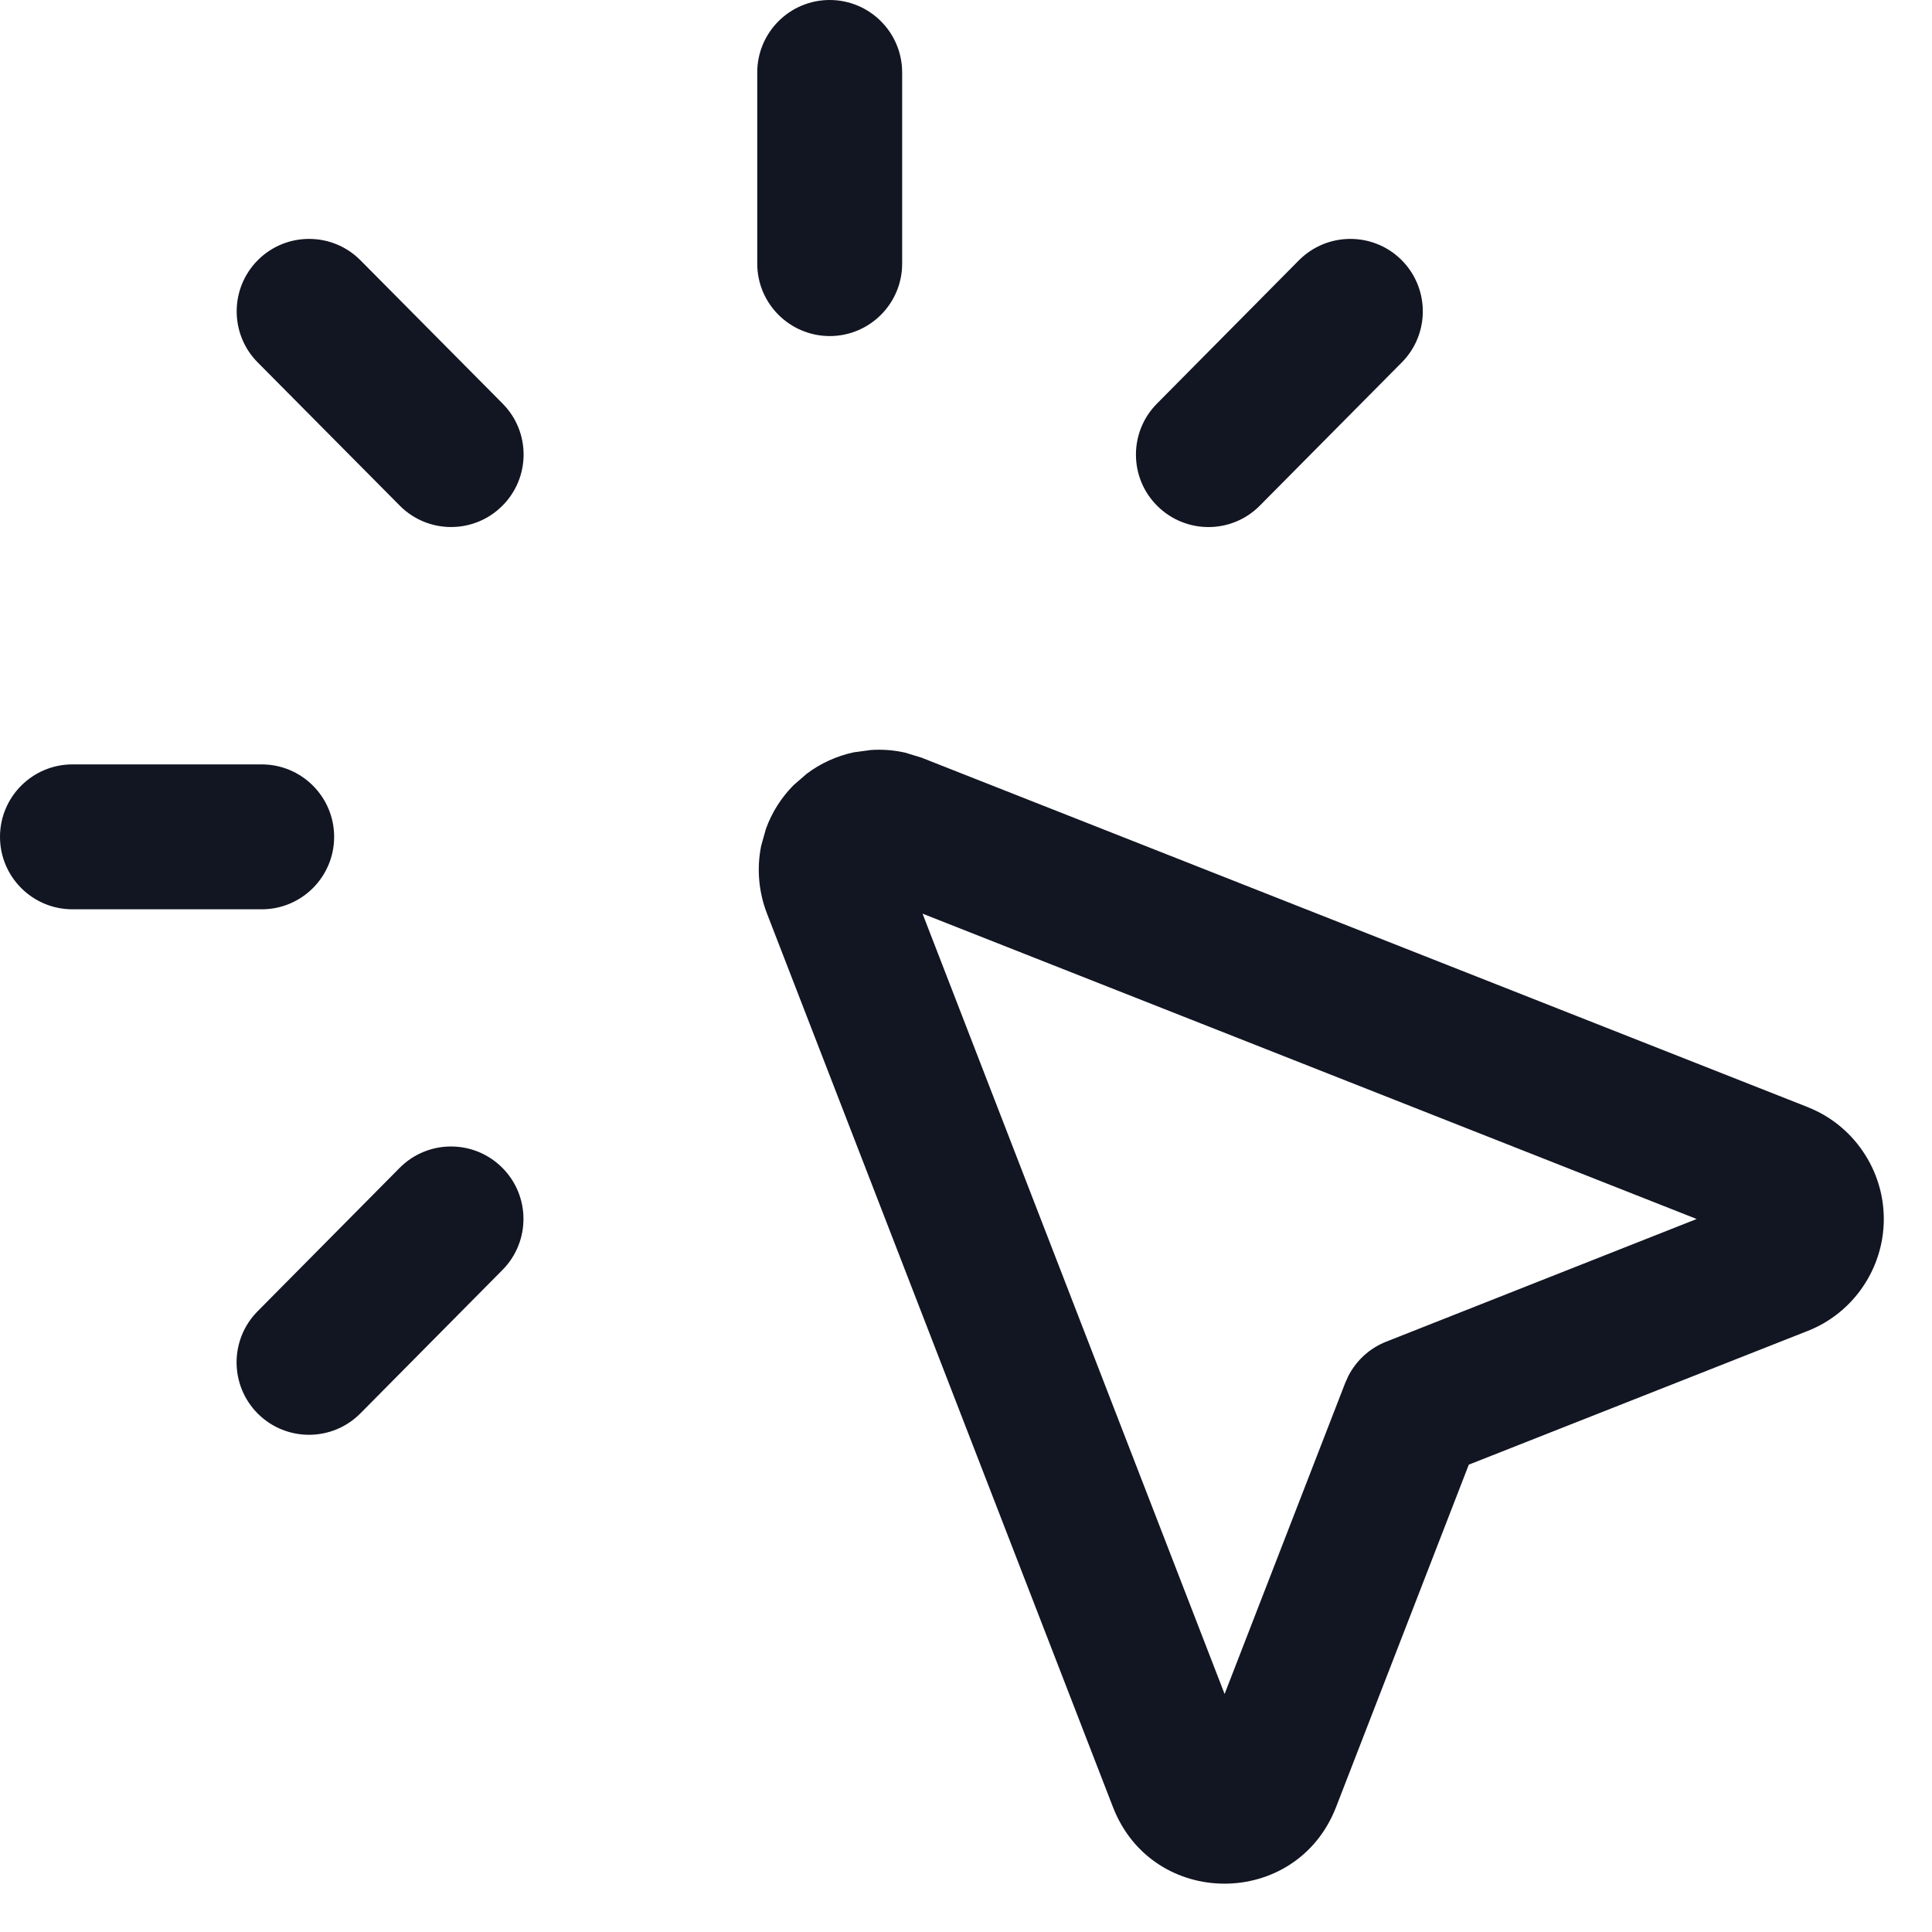
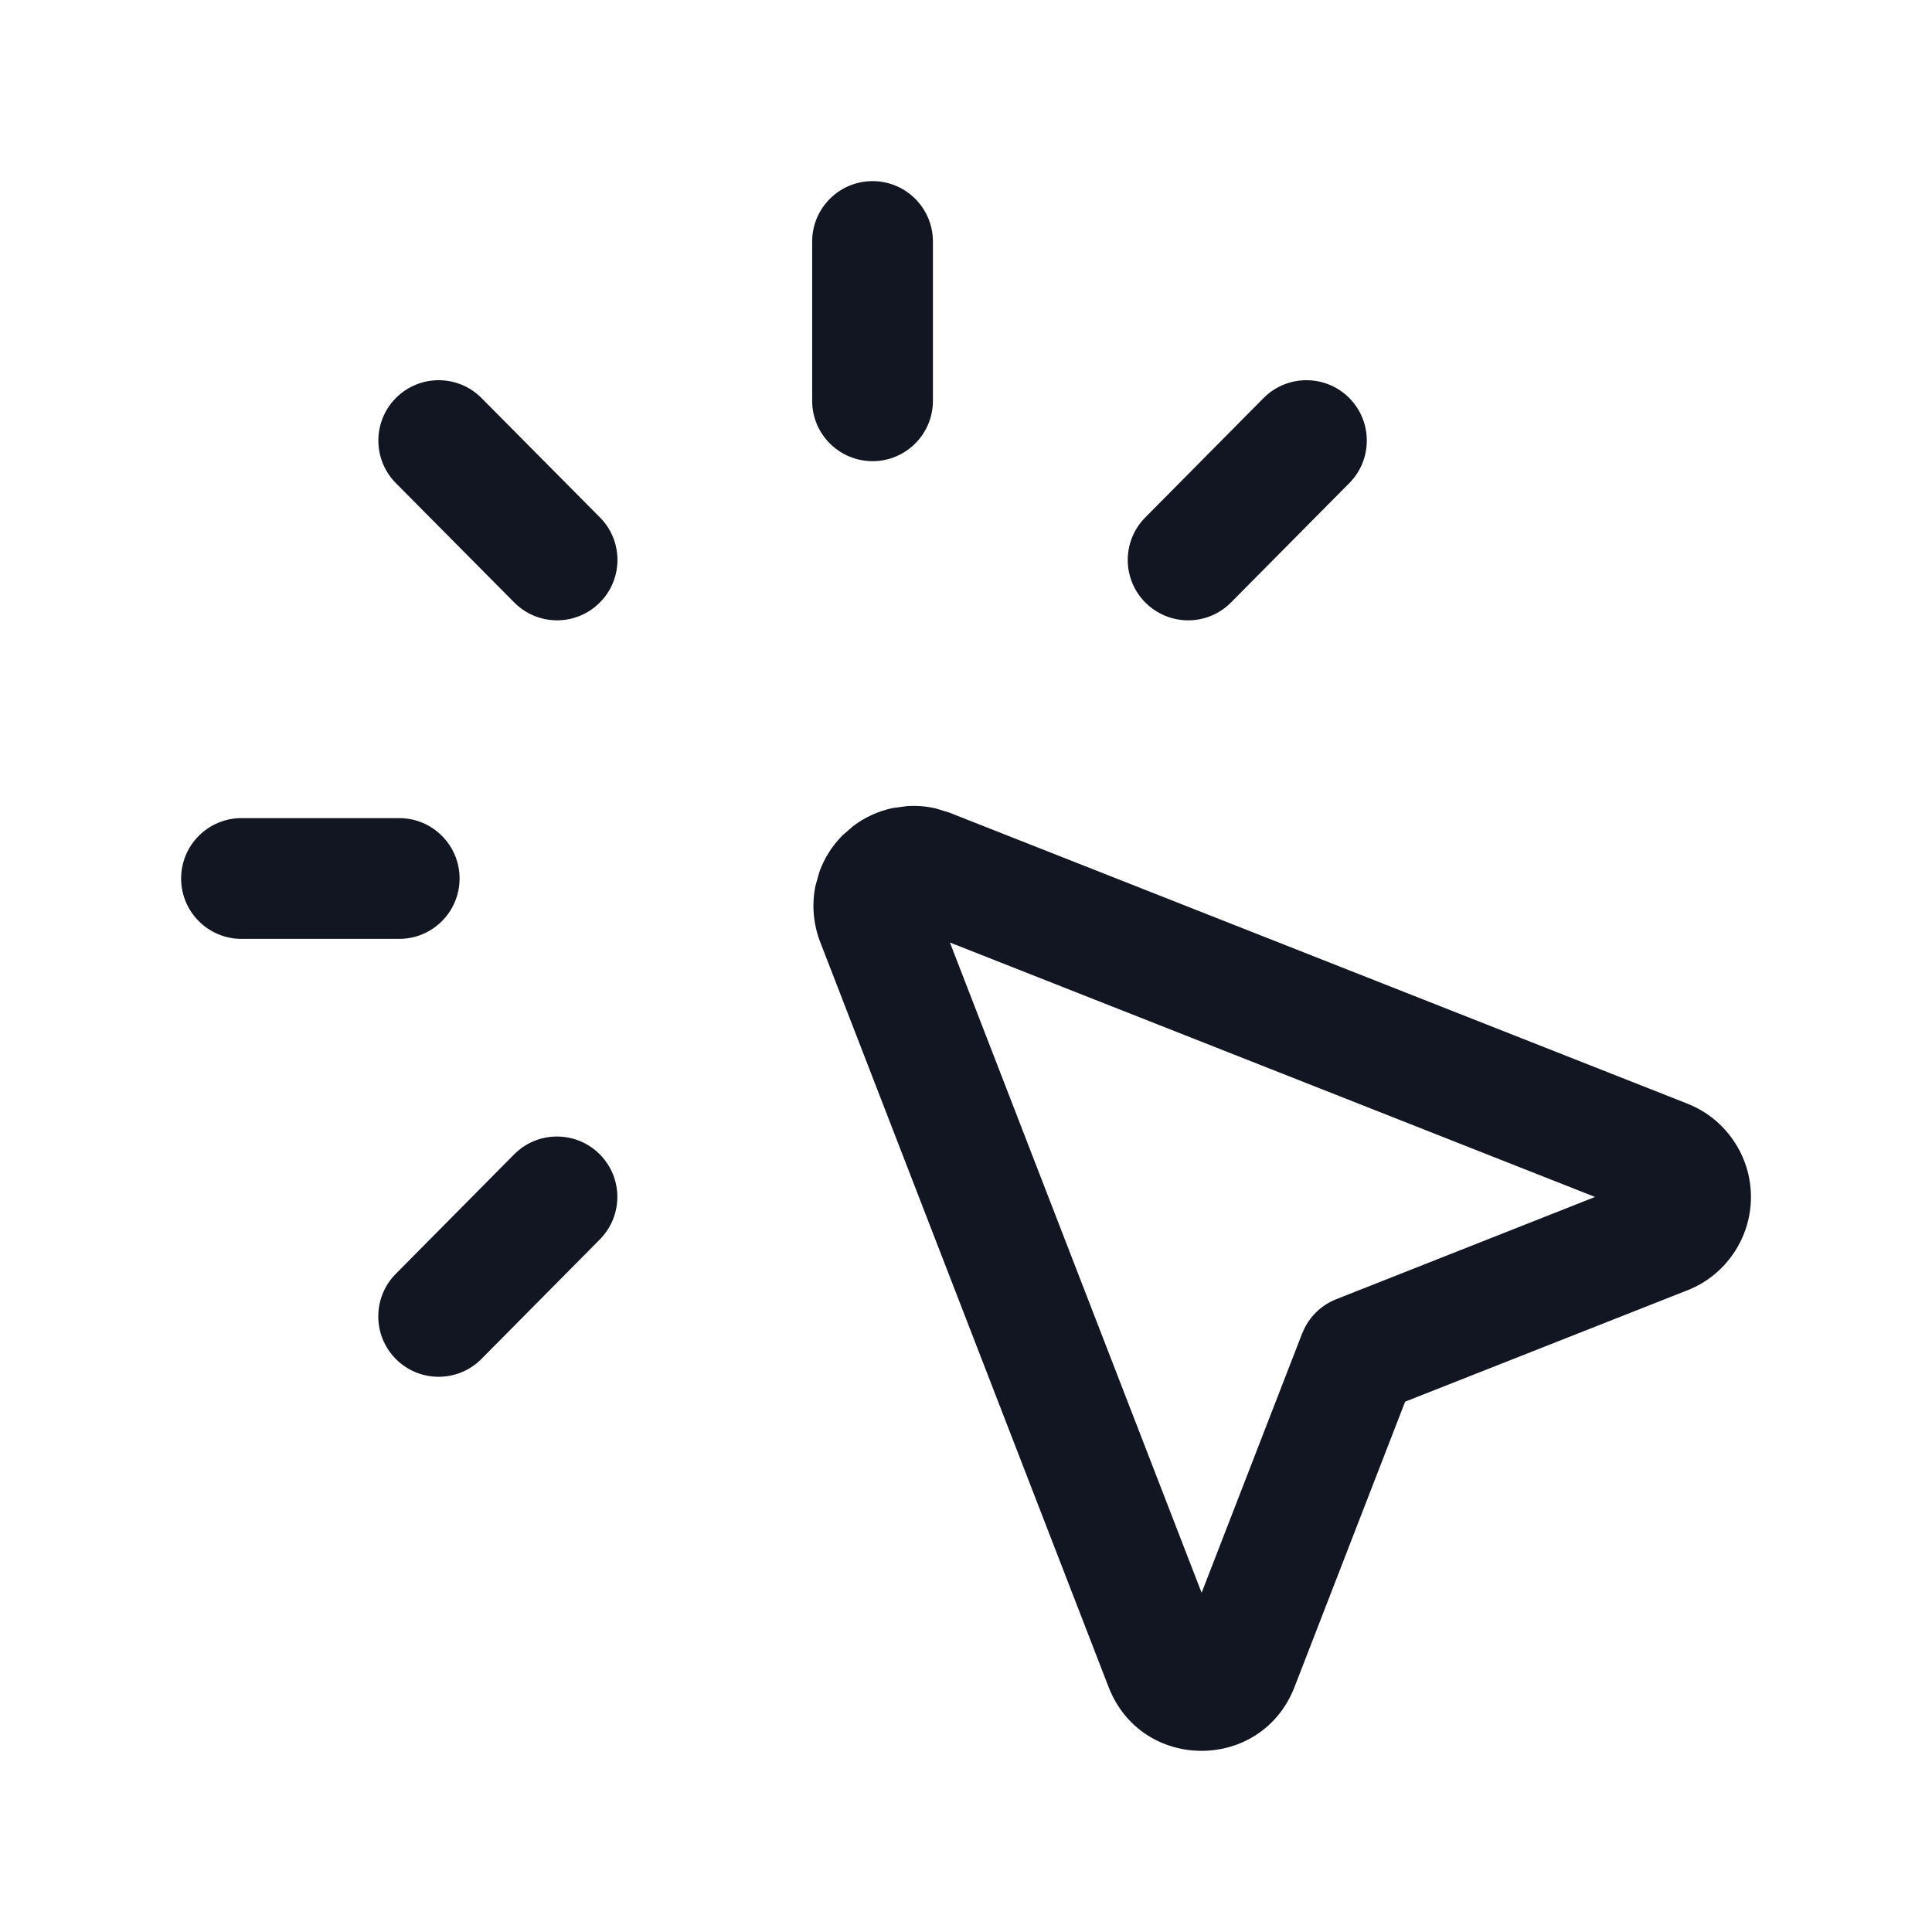
- <svg xmlns="http://www.w3.org/2000/svg" width="20" height="20" viewBox="0 0 20 20" fill="none">
-   <path d="M9.016 7.764C9.135 7.756 9.255 7.765 9.372 7.792L9.545 7.845L9.549 7.847L18.714 11.461L18.718 11.463C18.949 11.555 19.147 11.715 19.286 11.921C19.426 12.127 19.501 12.37 19.501 12.619C19.501 12.868 19.426 13.112 19.286 13.318C19.147 13.524 18.949 13.684 18.718 13.776L18.715 13.777L15.205 15.162L13.832 18.704C13.423 19.764 11.931 19.765 11.521 18.706L7.939 9.455C7.853 9.232 7.832 8.988 7.88 8.754L7.929 8.58C7.99 8.411 8.087 8.257 8.215 8.128L8.351 8.01C8.494 7.902 8.661 7.826 8.838 7.788L9.016 7.764ZM12.677 17.536L13.926 14.315L13.958 14.244C14.041 14.083 14.179 13.956 14.35 13.889L17.564 12.619L9.55 9.458L12.677 17.536ZM4.136 12.091C4.427 11.796 4.903 11.794 5.197 12.086C5.491 12.377 5.493 12.852 5.202 13.146L3.731 14.631C3.44 14.925 2.965 14.927 2.671 14.636C2.377 14.344 2.375 13.869 2.666 13.575L4.136 12.091ZM2.709 7.913C3.123 7.913 3.459 8.249 3.459 8.663C3.459 9.077 3.123 9.413 2.709 9.413H0.75C0.336 9.413 4.63826e-05 9.077 0 8.663C0 8.249 0.336 7.913 0.75 7.913H2.709ZM2.672 2.69C2.966 2.399 3.441 2.401 3.732 2.695L5.203 4.178C5.495 4.472 5.492 4.947 5.198 5.238C4.904 5.53 4.429 5.528 4.138 5.234L2.667 3.751C2.376 3.457 2.378 2.982 2.672 2.69ZM13.446 2.695C13.738 2.401 14.213 2.399 14.507 2.69C14.801 2.982 14.803 3.457 14.512 3.751L13.042 5.234C12.75 5.529 12.276 5.53 11.981 5.238C11.687 4.947 11.685 4.472 11.977 4.178L13.446 2.695ZM7.839 2.729V0.75C7.839 0.336 8.175 7.1632e-05 8.589 0C9.003 0 9.339 0.336 9.339 0.75V2.729C9.339 3.143 9.003 3.479 8.589 3.479C8.175 3.478 7.839 3.143 7.839 2.729Z" fill="#121522" />
+ <svg xmlns="http://www.w3.org/2000/svg" width="24" height="24" viewBox="0 0 24 24" fill="none">
+   <path d="M11.266 10.014C11.385 10.006 11.505 10.015 11.622 10.042L11.795 10.095L11.799 10.097L20.964 13.711L20.968 13.713C21.199 13.805 21.397 13.965 21.536 14.171C21.676 14.377 21.751 14.62 21.751 14.869C21.751 15.118 21.676 15.362 21.536 15.568C21.397 15.774 21.199 15.934 20.968 16.026L20.965 16.027L17.455 17.412L16.082 20.954C15.673 22.014 14.181 22.015 13.771 20.956L10.19 11.705C10.103 11.482 10.082 11.238 10.13 11.004L10.179 10.83C10.24 10.661 10.337 10.507 10.465 10.378L10.601 10.26C10.744 10.152 10.911 10.076 11.088 10.038L11.266 10.014ZM14.927 19.786L16.176 16.564L16.208 16.494C16.291 16.333 16.429 16.206 16.6 16.139L19.814 14.869L11.8 11.708L14.927 19.786ZM6.386 14.341C6.677 14.046 7.153 14.044 7.447 14.336C7.741 14.627 7.743 15.102 7.452 15.396L5.981 16.881C5.69 17.175 5.215 17.177 4.921 16.886C4.627 16.594 4.625 16.119 4.916 15.825L6.386 14.341ZM4.959 10.163C5.373 10.163 5.709 10.499 5.709 10.913C5.709 11.327 5.373 11.663 4.959 11.663H3C2.586 11.663 2.25 11.327 2.25 10.913C2.25 10.499 2.586 10.163 3 10.163H4.959ZM4.922 4.94C5.216 4.649 5.691 4.651 5.982 4.945L7.453 6.428C7.745 6.722 7.742 7.197 7.448 7.488C7.154 7.78 6.679 7.778 6.388 7.484L4.917 6.001C4.626 5.707 4.628 5.232 4.922 4.94ZM15.696 4.945C15.988 4.651 16.463 4.649 16.757 4.94C17.051 5.232 17.053 5.707 16.762 6.001L15.292 7.484C15 7.779 14.526 7.78 14.231 7.488C13.937 7.197 13.935 6.722 14.227 6.428L15.696 4.945ZM10.089 4.979V3C10.089 2.586 10.425 2.25 10.839 2.25C11.253 2.25 11.589 2.586 11.589 3V4.979C11.589 5.393 11.253 5.729 10.839 5.729C10.425 5.728 10.089 5.393 10.089 4.979Z" fill="#121522" />
</svg>
